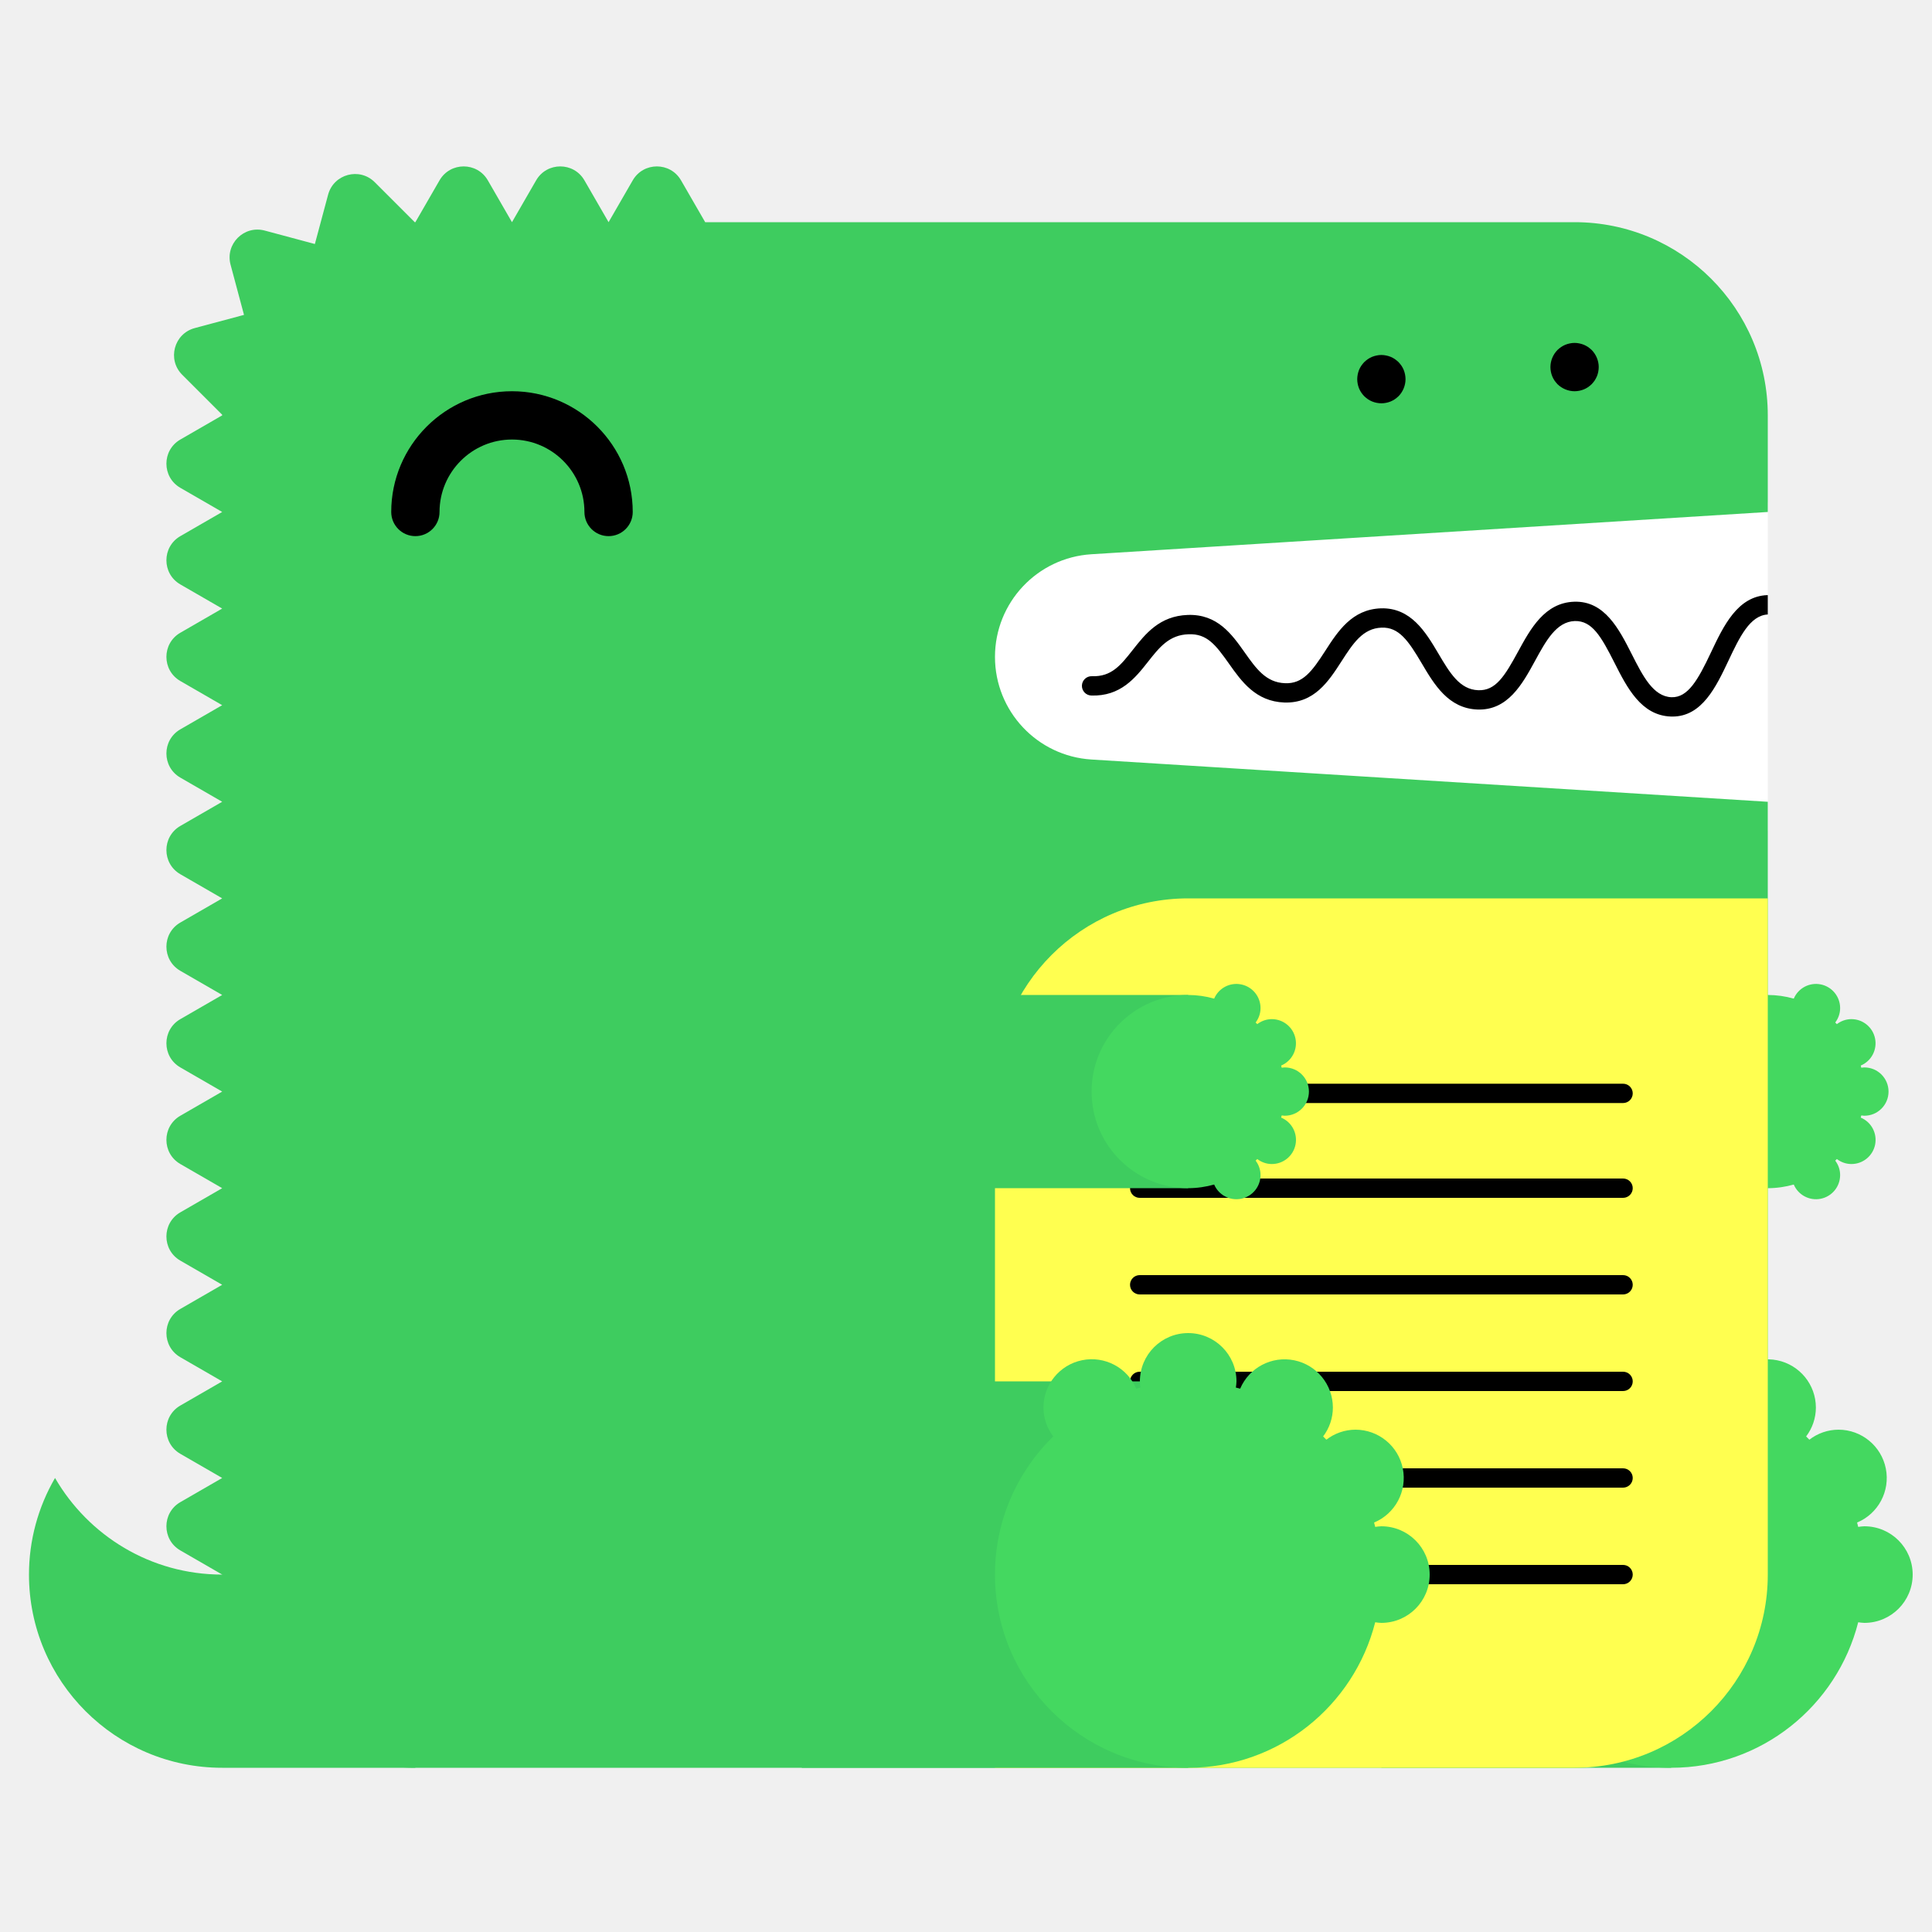
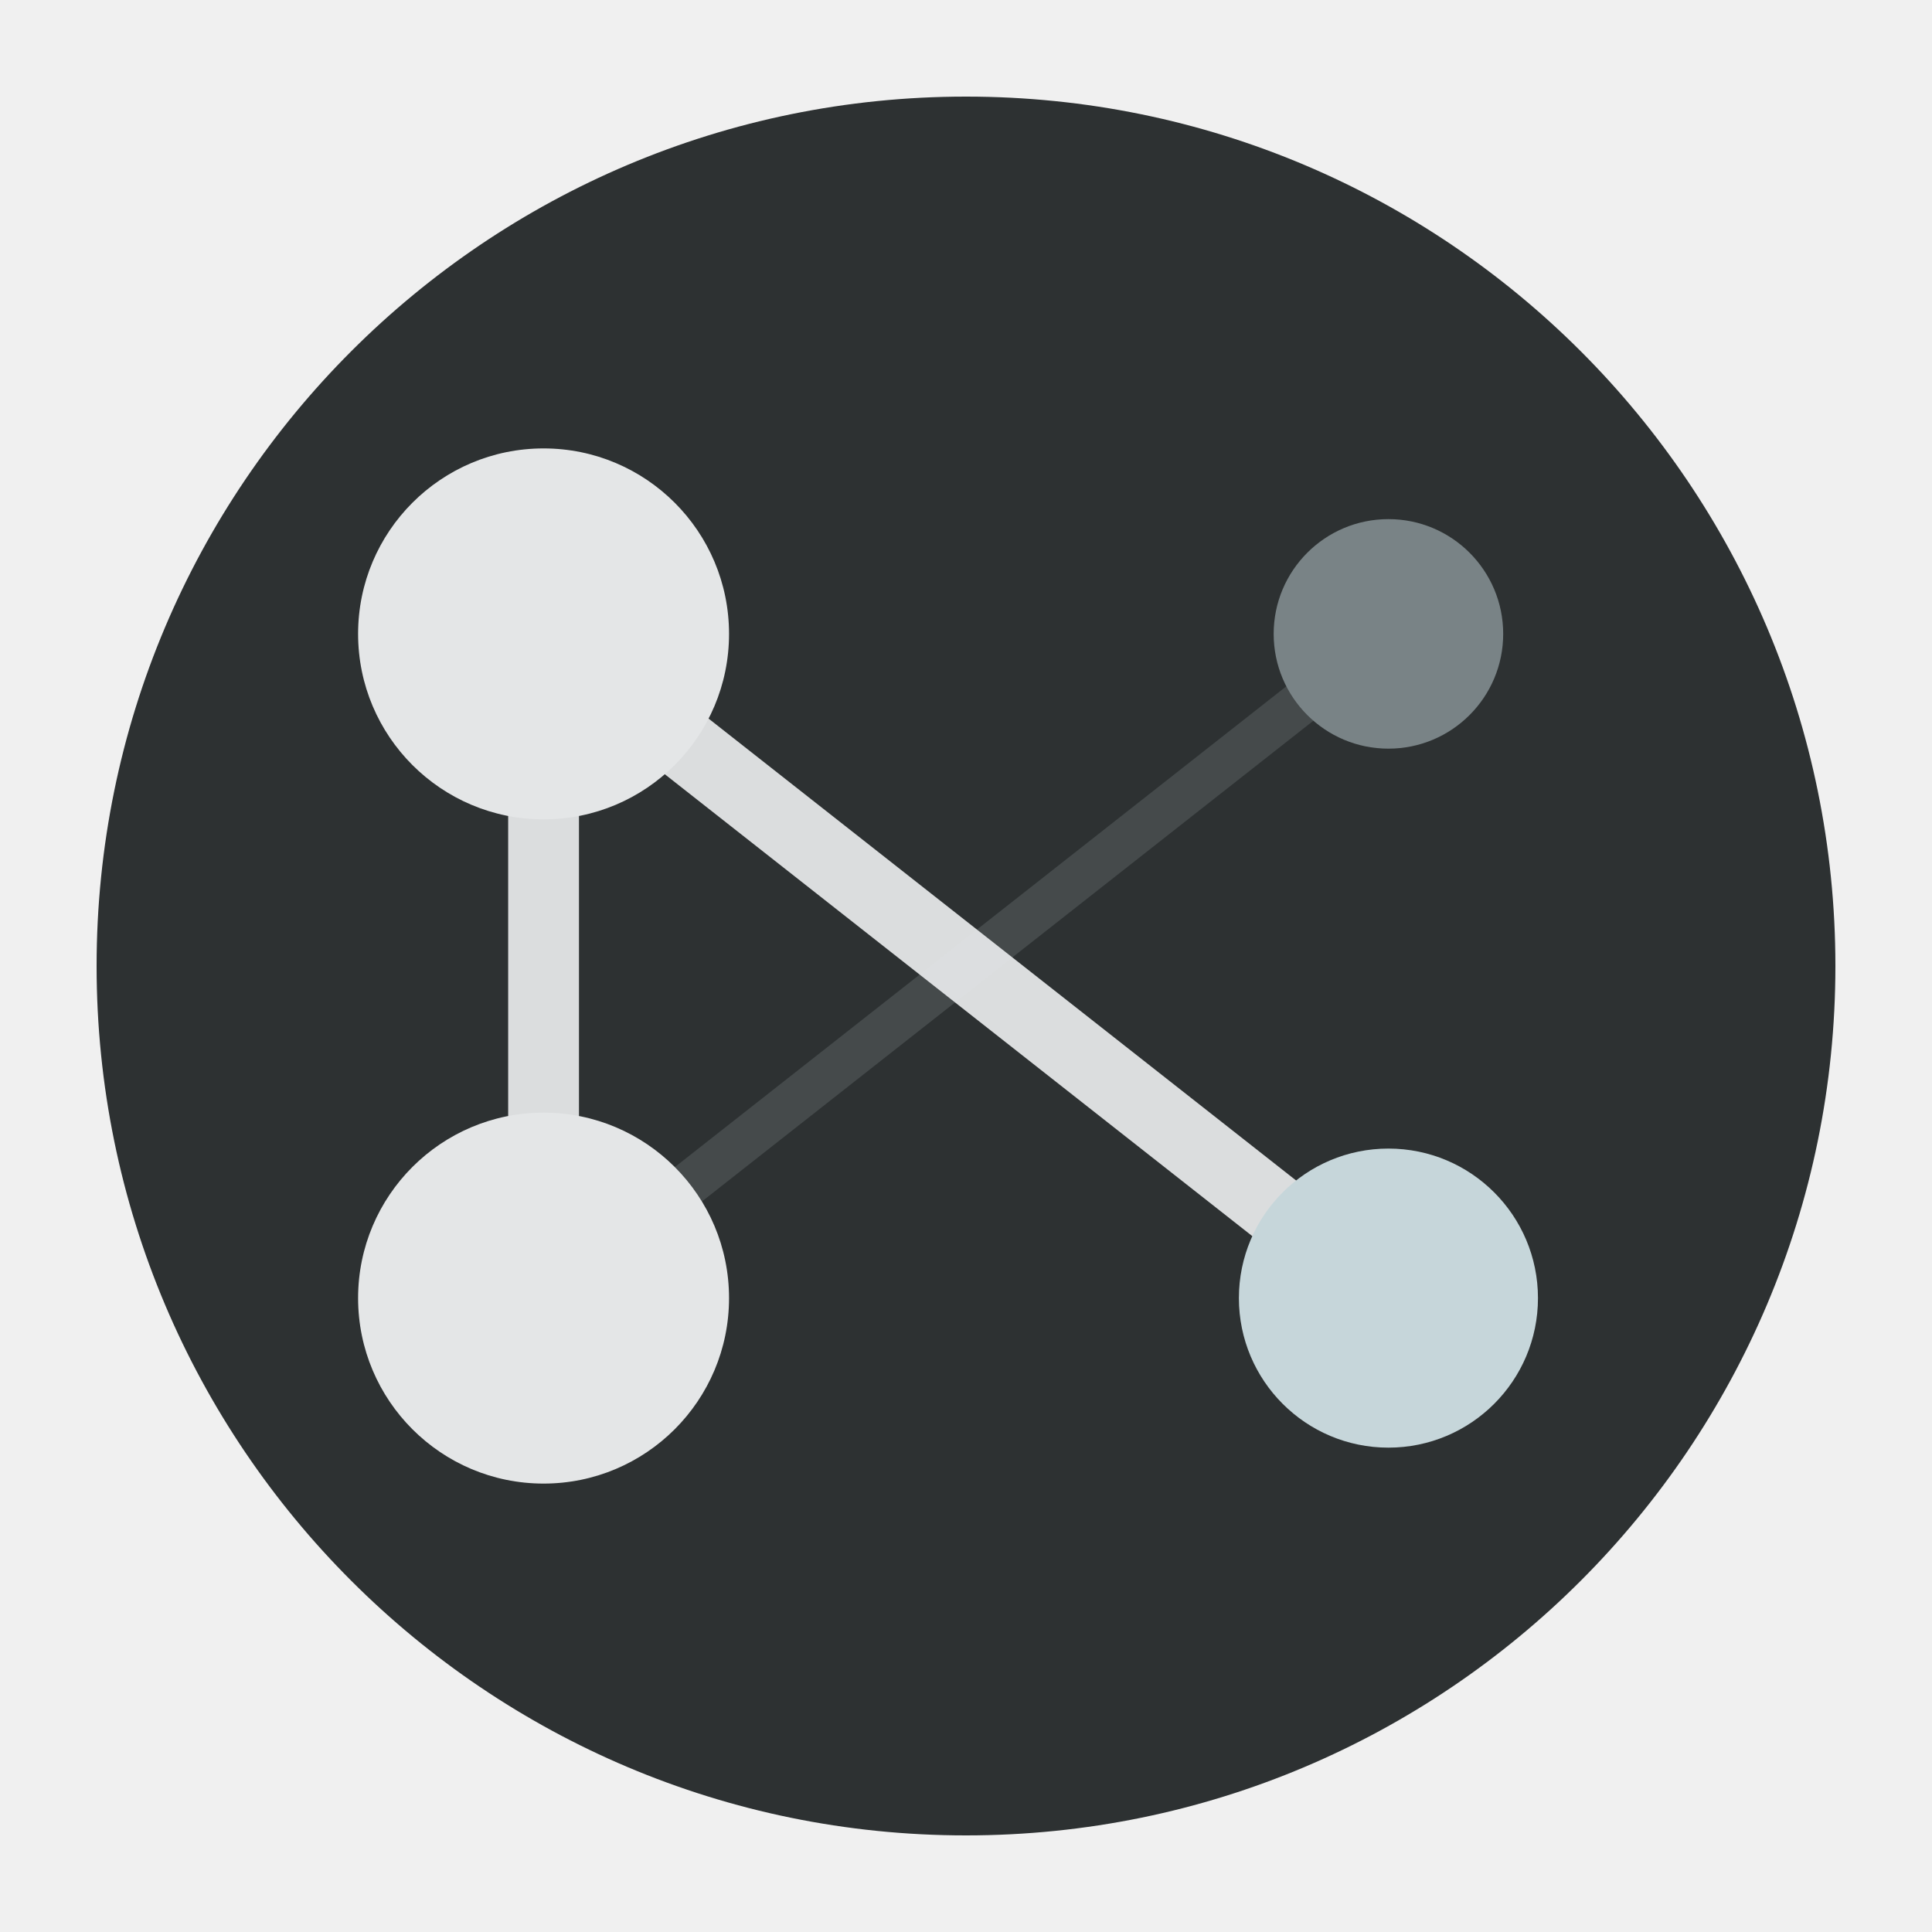
- <svg xmlns="http://www.w3.org/2000/svg" width="200" height="200" viewBox="0 0 200 200">
-   <g fill="none" fill-rule="evenodd">
-     <path fill="#FFF" d="M99 52h84v34H99z" />
-     <path d="M23 163c-7.398 0-13.843-4.027-17.303-10A19.886 19.886 0 0 0 3 163c0 11.046 8.954 20 20 20h20v-20H23z" fill="#3ECC5F" />
-     <path d="M112.98 57.376L183 53V43c0-11.046-8.954-20-20-20H73l-2.5-4.33c-1.112-1.925-3.889-1.925-5 0L63 23l-2.5-4.33c-1.111-1.925-3.889-1.925-5 0L53 23l-2.5-4.33c-1.111-1.925-3.889-1.925-5 0L43 23c-.022 0-.042.003-.065.003l-4.142-4.141c-1.57-1.571-4.252-.853-4.828 1.294l-1.369 5.104-5.192-1.392c-2.148-.575-4.111 1.389-3.535 3.536l1.39 5.193-5.102 1.367c-2.148.576-2.867 3.259-1.296 4.83l4.142 4.142c0 .021-.003.042-.003.064l-4.33 2.5c-1.925 1.111-1.925 3.889 0 5L23 53l-4.33 2.5c-1.925 1.111-1.925 3.889 0 5L23 63l-4.33 2.5c-1.925 1.111-1.925 3.889 0 5L23 73l-4.33 2.5c-1.925 1.111-1.925 3.889 0 5L23 83l-4.33 2.5c-1.925 1.111-1.925 3.889 0 5L23 93l-4.33 2.5c-1.925 1.111-1.925 3.889 0 5L23 103l-4.33 2.5c-1.925 1.111-1.925 3.889 0 5L23 113l-4.33 2.5c-1.925 1.111-1.925 3.889 0 5L23 123l-4.33 2.5c-1.925 1.111-1.925 3.889 0 5L23 133l-4.33 2.5c-1.925 1.111-1.925 3.889 0 5L23 143l-4.33 2.5c-1.925 1.111-1.925 3.889 0 5L23 153l-4.33 2.5c-1.925 1.111-1.925 3.889 0 5L23 163c0 11.046 8.954 20 20 20h120c11.046 0 20-8.954 20-20V83l-70.02-4.376A10.645 10.645 0 0 1 103 68c0-5.621 4.37-10.273 9.98-10.624" fill="#3ECC5F" />
-     <path fill="#3ECC5F" d="M143 183h30v-40h-30z" />
-     <path d="M193 158c-.219 0-.428.037-.639.064-.038-.15-.074-.301-.116-.451A5 5 0 0 0 190.32 148a4.96 4.96 0 0 0-3.016 1.036 26.531 26.531 0 0 0-.335-.336 4.955 4.955 0 0 0 1.011-2.987 5 5 0 0 0-9.599-1.959c-.148-.042-.297-.077-.445-.115.027-.211.064-.42.064-.639a5 5 0 0 0-5-5 5 5 0 0 0-5 5c0 .219.037.428.064.639-.148.038-.297.073-.445.115a4.998 4.998 0 0 0-9.599 1.959c0 1.125.384 2.151 1.011 2.987-3.717 3.632-6.031 8.693-6.031 14.3 0 11.046 8.954 20 20 20 9.339 0 17.16-6.41 19.361-15.064.211.027.42.064.639.064a5 5 0 0 0 5-5 5 5 0 0 0-5-5" fill="#44D860" />
-     <path fill="#3ECC5F" d="M153 123h30v-20h-30z" />
-     <path d="M193 115.5a2.5 2.5 0 1 0 0-5c-.109 0-.214.019-.319.032-.02-.075-.037-.15-.058-.225a2.501 2.501 0 0 0-.963-4.807c-.569 0-1.088.197-1.508.518a6.653 6.653 0 0 0-.168-.168c.314-.417.506-.931.506-1.494a2.5 2.5 0 0 0-4.8-.979A9.987 9.987 0 0 0 183 103c-5.522 0-10 4.478-10 10s4.478 10 10 10c.934 0 1.833-.138 2.69-.377a2.5 2.5 0 0 0 4.8-.979c0-.563-.192-1.077-.506-1.494.057-.055.113-.111.168-.168.42.321.939.518 1.508.518a2.5 2.5 0 0 0 .963-4.807c.021-.074.038-.15.058-.225.105.013.21.032.319.032" fill="#44D860" />
-     <path d="M63 55.5a2.5 2.5 0 0 1-2.5-2.5c0-4.136-3.364-7.5-7.5-7.5s-7.5 3.364-7.5 7.5a2.5 2.5 0 1 1-5 0c0-6.893 5.607-12.5 12.5-12.5S65.5 46.107 65.5 53a2.5 2.5 0 0 1-2.5 2.5" fill="#000" />
-     <path d="M103 183h60c11.046 0 20-8.954 20-20V93h-60c-11.046 0-20 8.954-20 20v70z" fill="#FFFF50" />
-     <path d="M168.02 124h-50.04a1 1 0 1 1 0-2h50.04a1 1 0 1 1 0 2m0 20h-50.04a1 1 0 1 1 0-2h50.04a1 1 0 1 1 0 2m0 20h-50.04a1 1 0 1 1 0-2h50.04a1 1 0 1 1 0 2m0-49.814h-50.04a1 1 0 1 1 0-2h50.04a1 1 0 1 1 0 2m0 19.814h-50.04a1 1 0 1 1 0-2h50.04a1 1 0 1 1 0 2m0 20h-50.04a1 1 0 1 1 0-2h50.04a1 1 0 1 1 0 2M183 61.611c-.012 0-.022-.006-.034-.005-3.09.105-4.552 3.196-5.842 5.923-1.346 2.85-2.387 4.703-4.093 4.647-1.889-.068-2.969-2.202-4.113-4.46-1.314-2.594-2.814-5.536-5.963-5.426-3.046.104-4.513 2.794-5.807 5.167-1.377 2.528-2.314 4.065-4.121 3.994-1.927-.07-2.951-1.805-4.136-3.813-1.321-2.236-2.848-4.75-5.936-4.664-2.994.103-4.465 2.385-5.763 4.4-1.373 2.13-2.335 3.428-4.165 3.351-1.973-.07-2.992-1.51-4.171-3.177-1.324-1.873-2.816-3.993-5.895-3.89-2.928.1-4.399 1.97-5.696 3.618-1.232 1.564-2.194 2.802-4.229 2.724a1 1 0 0 0-.072 2c3.017.101 4.545-1.8 5.872-3.487 1.177-1.496 2.193-2.787 4.193-2.855 1.926-.082 2.829 1.115 4.195 3.045 1.297 1.834 2.769 3.914 5.731 4.021 3.103.104 4.596-2.215 5.918-4.267 1.182-1.834 2.202-3.417 4.15-3.484 1.793-.067 2.769 1.35 4.145 3.681 1.297 2.197 2.766 4.686 5.787 4.796 3.125.108 4.634-2.62 5.949-5.035 1.139-2.088 2.214-4.06 4.119-4.126 1.793-.042 2.728 1.595 4.111 4.33 1.292 2.553 2.757 5.445 5.825 5.556l.169.003c3.064 0 4.518-3.075 5.805-5.794 1.139-2.41 2.217-4.68 4.067-4.773v-2z" fill="#000" />
-     <path fill="#3ECC5F" d="M83 183h40v-40H83z" />
-     <path d="M143 158c-.219 0-.428.037-.639.064-.038-.15-.074-.301-.116-.451A5 5 0 0 0 140.32 148a4.96 4.96 0 0 0-3.016 1.036 26.531 26.531 0 0 0-.335-.336 4.955 4.955 0 0 0 1.011-2.987 5 5 0 0 0-9.599-1.959c-.148-.042-.297-.077-.445-.115.027-.211.064-.42.064-.639a5 5 0 0 0-5-5 5 5 0 0 0-5 5c0 .219.037.428.064.639-.148.038-.297.073-.445.115a4.998 4.998 0 0 0-9.599 1.959c0 1.125.384 2.151 1.011 2.987-3.717 3.632-6.031 8.693-6.031 14.3 0 11.046 8.954 20 20 20 9.339 0 17.16-6.41 19.361-15.064.211.027.42.064.639.064a5 5 0 0 0 5-5 5 5 0 0 0-5-5" fill="#44D860" />
-     <path fill="#3ECC5F" d="M83 123h40v-20H83z" />
-     <path d="M133 115.5a2.5 2.5 0 1 0 0-5c-.109 0-.214.019-.319.032-.02-.075-.037-.15-.058-.225a2.501 2.501 0 0 0-.963-4.807c-.569 0-1.088.197-1.508.518a6.653 6.653 0 0 0-.168-.168c.314-.417.506-.931.506-1.494a2.5 2.5 0 0 0-4.8-.979A9.987 9.987 0 0 0 123 103c-5.522 0-10 4.478-10 10s4.478 10 10 10c.934 0 1.833-.138 2.69-.377a2.5 2.5 0 0 0 4.8-.979c0-.563-.192-1.077-.506-1.494.057-.055.113-.111.168-.168.42.321.939.518 1.508.518a2.5 2.5 0 0 0 .963-4.807c.021-.074.038-.15.058-.225.105.013.21.032.319.032" fill="#44D860" />
-     <path d="M143 41.75c-.16 0-.33-.02-.49-.05a2.52 2.52 0 0 1-.47-.14c-.15-.06-.29-.14-.431-.23-.13-.09-.259-.2-.38-.31-.109-.12-.219-.24-.309-.38s-.17-.28-.231-.43a2.619 2.619 0 0 1-.189-.96c0-.16.02-.33.05-.49.03-.16.08-.31.139-.47.061-.15.141-.29.231-.43.09-.13.2-.26.309-.38.121-.11.25-.22.38-.31.141-.09.281-.17.431-.23.149-.06.31-.11.47-.14.32-.07.65-.07.98 0 .159.03.32.08.47.14.149.06.29.14.43.23.13.09.259.2.38.31.11.12.22.25.31.38.09.14.17.28.23.43.06.16.11.31.14.47.029.16.05.33.05.49 0 .66-.271 1.31-.73 1.77-.121.11-.25.22-.38.31-.14.09-.281.17-.43.23a2.565 2.565 0 0 1-.96.19m20-1.25c-.66 0-1.3-.27-1.771-.73a3.802 3.802 0 0 1-.309-.38c-.09-.14-.17-.28-.231-.43a2.619 2.619 0 0 1-.189-.96c0-.66.27-1.3.729-1.77.121-.11.25-.22.38-.31.141-.09.281-.17.431-.23.149-.06.31-.11.47-.14.32-.07.66-.07.98 0 .159.03.32.08.47.14.149.06.29.14.43.23.13.09.259.2.38.31.459.47.73 1.11.73 1.77 0 .16-.021.33-.05.49-.03.16-.08.32-.14.47-.07.15-.14.29-.23.43-.09.13-.2.26-.31.38-.121.11-.25.22-.38.31-.14.09-.281.17-.43.23a2.565 2.565 0 0 1-.96.19" fill="#000" />
+ <svg xmlns="http://www.w3.org/2000/svg" viewBox="0 0 400 400">
+   <defs>
+     <clipPath id="circleClip">
+       <circle cx="200" cy="200" r="180" />
+     </clipPath>
+   </defs>
+   <circle cx="200" cy="200" r="180" fill="#2D3132" />
+   <g clip-path="url(#circleClip)">
+     <line x1="287.46" y1="131.24" x2="112.54" y2="268.76" stroke="#494F50" stroke-width="9.06" stroke-linecap="round" opacity="0.85" />
+     <line x1="112.54" y1="131.24" x2="112.54" y2="268.76" stroke="#E4E6E7" stroke-width="14.66" stroke-linecap="round" opacity="0.95" />
+     <line x1="112.54" y1="131.24" x2="287.46" y2="268.76" stroke="#E4E6E7" stroke-width="14.66" stroke-linecap="round" opacity="0.95" />
  </g>
+   <circle cx="112.54" cy="131.24" r="38.4" fill="#E4E6E7" />
+   <circle cx="287.46" cy="131.24" r="23.76" fill="#798386" />
+   <circle cx="112.54" cy="268.76" r="38.4" fill="#E4E6E7" />
+   <circle cx="287.46" cy="268.76" r="30.96" fill="#C6D6DA" />
</svg>
